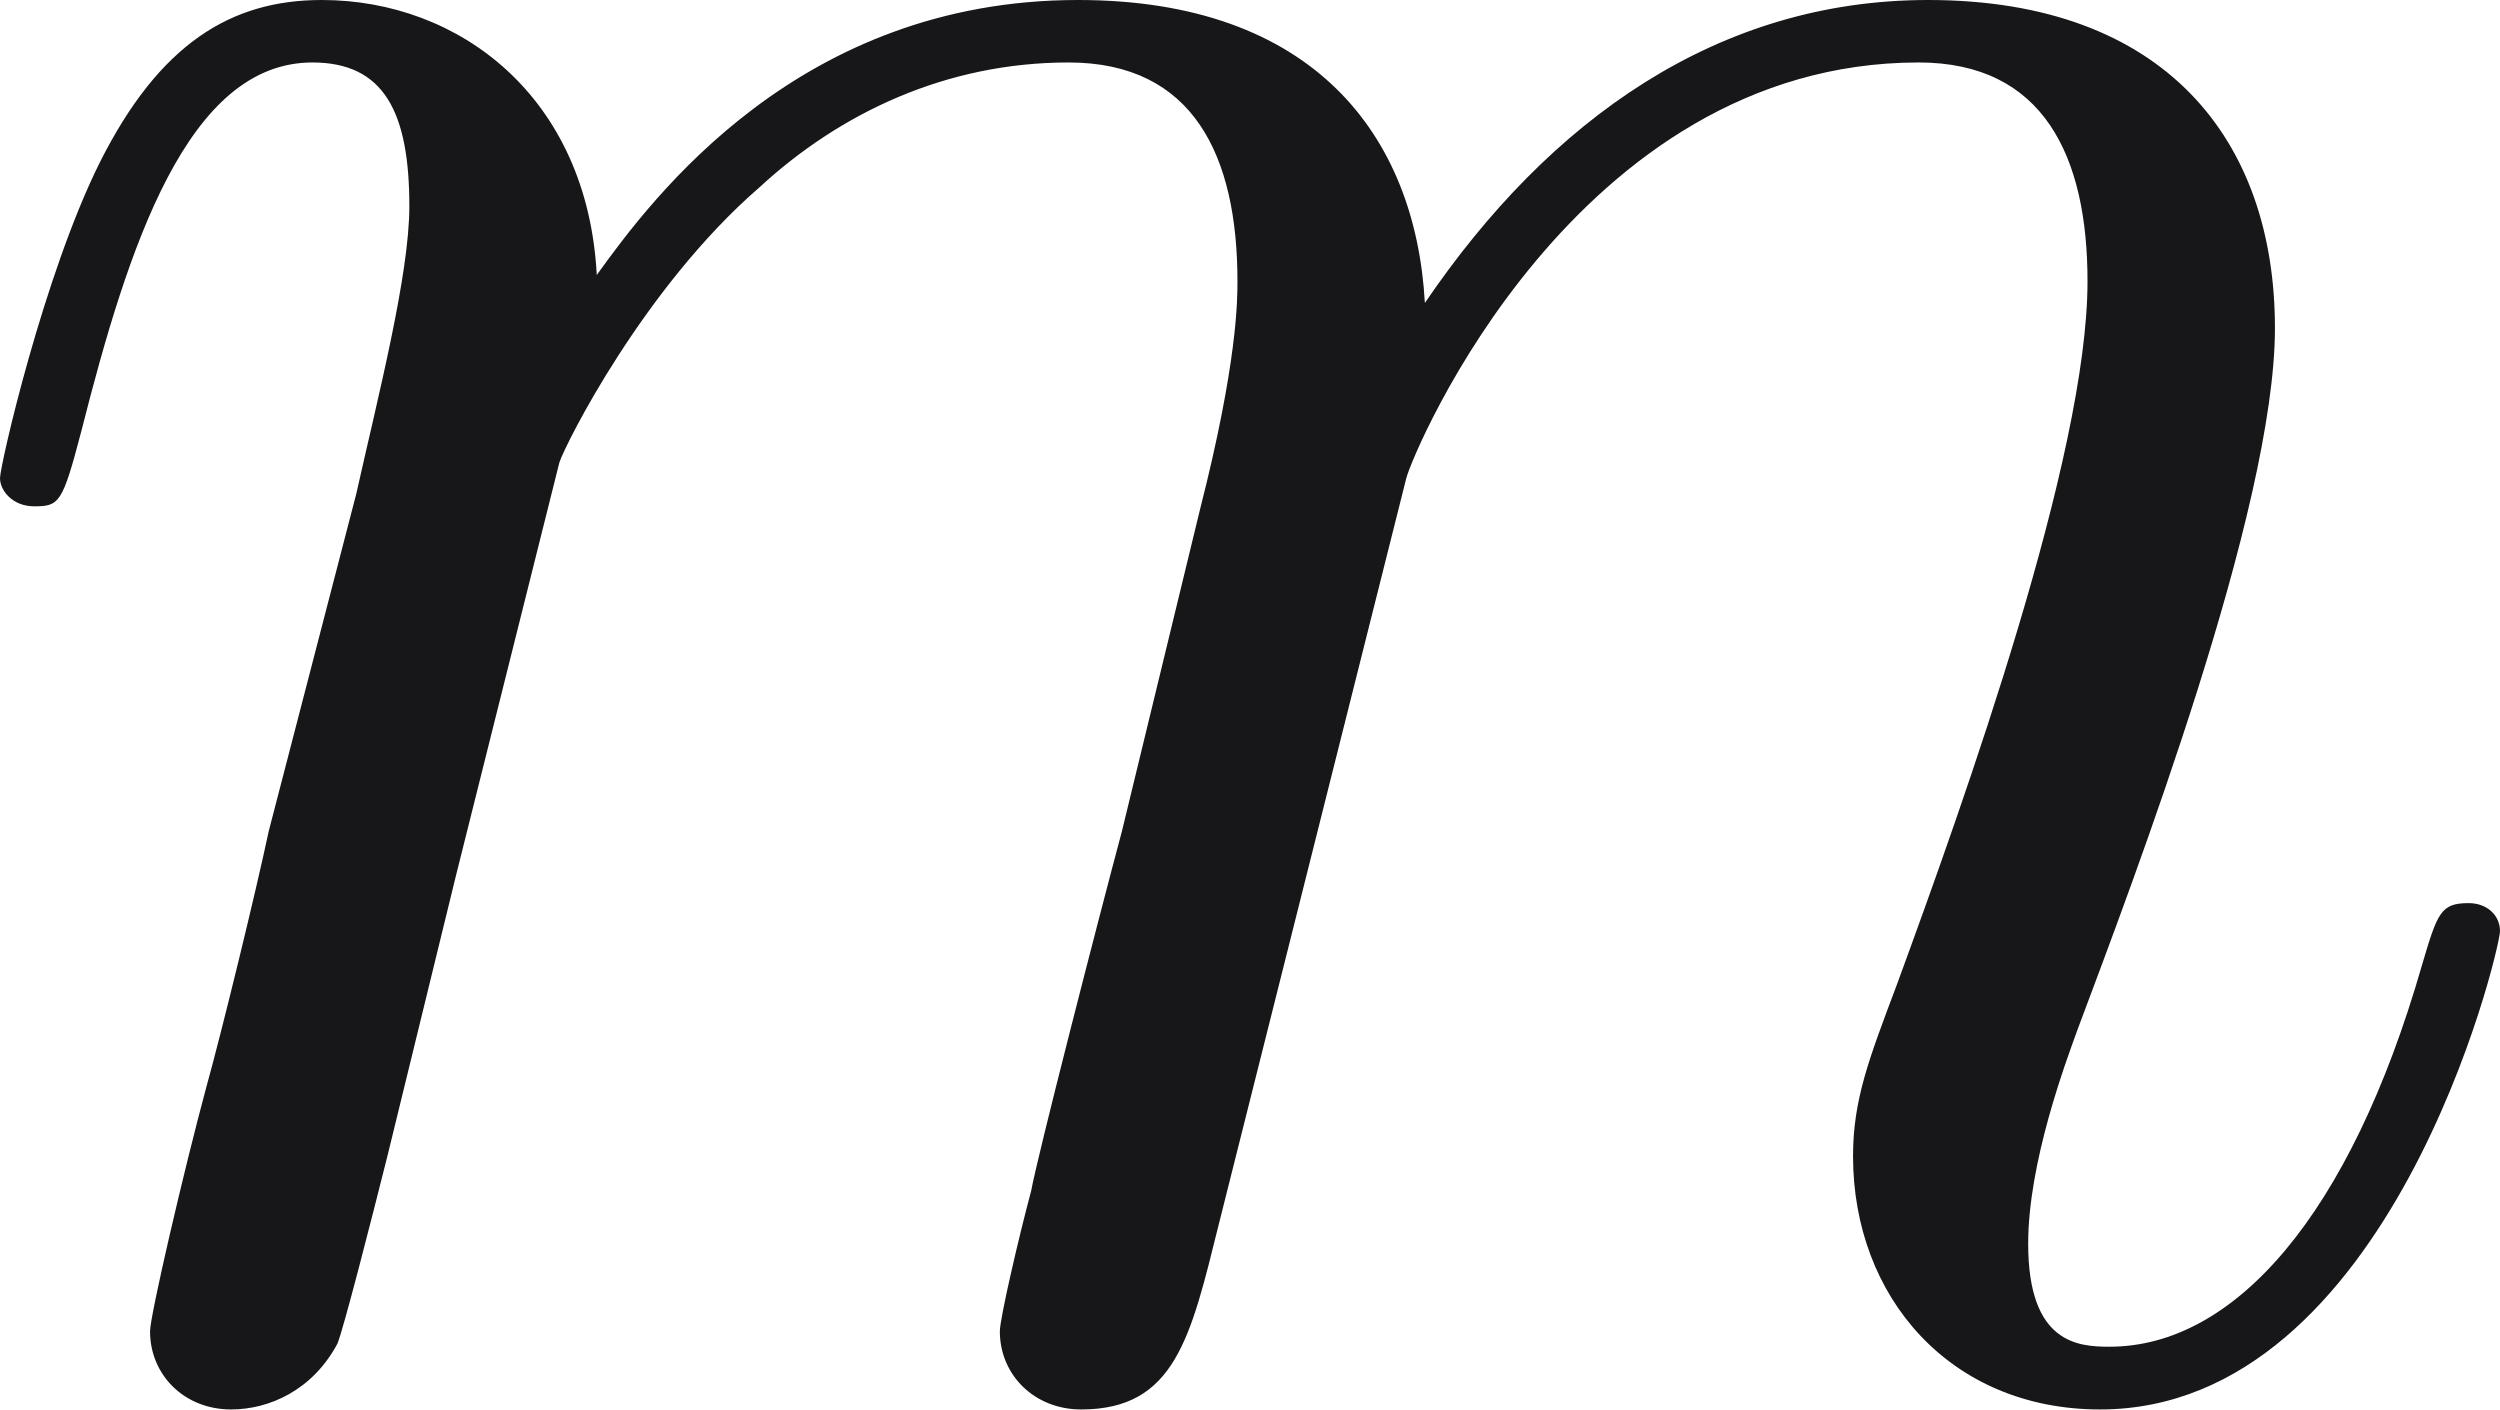
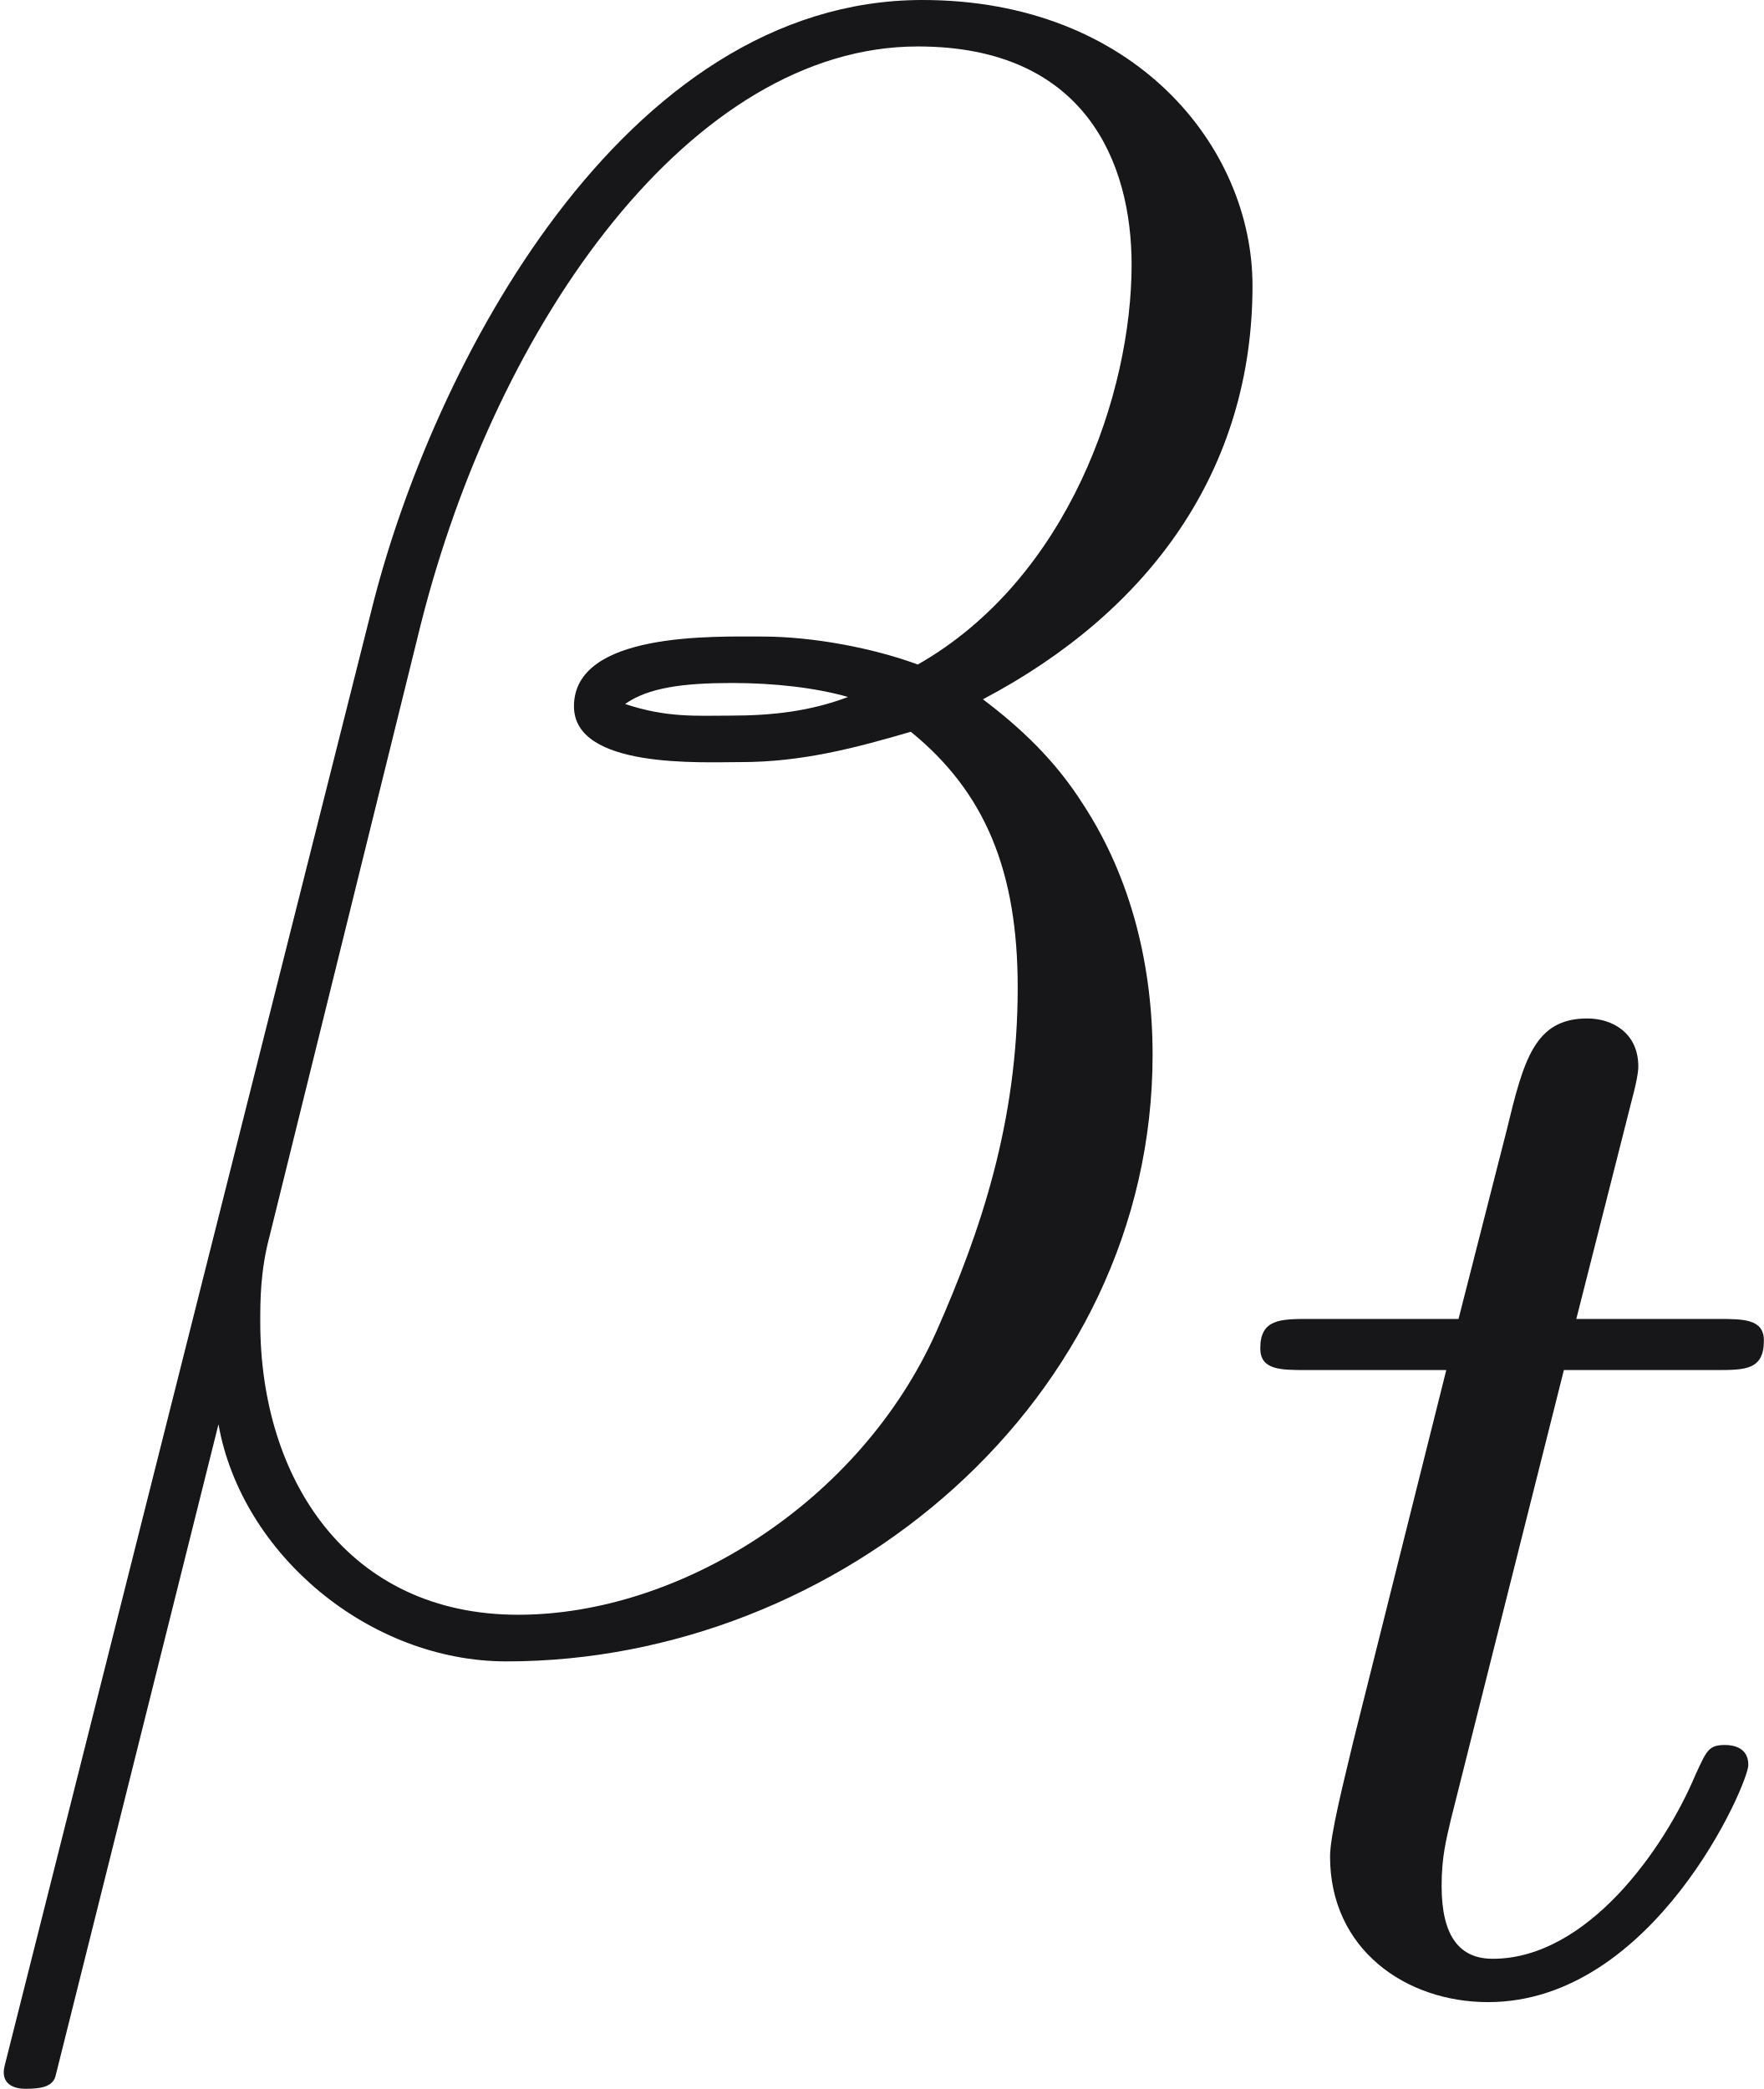
- <svg xmlns="http://www.w3.org/2000/svg" xmlns:xlink="http://www.w3.org/1999/xlink" version="1.1" width="9.564pt" height="5.392pt" viewBox=".323 -5.272 9.564 5.392" fill="#17171a">
+ <svg xmlns="http://www.w3.org/2000/svg" xmlns:xlink="http://www.w3.org/1999/xlink" version="1.1" width="9.075pt" height="10.748pt" viewBox=".323 -8.428 9.075 10.748" fill="#17171a">
  <defs>
-     <path id="g8-109" d="M2.463-3.503C2.487-3.575 2.786-4.172 3.228-4.555C3.539-4.842 3.945-5.033 4.411-5.033C4.89-5.033 5.057-4.674 5.057-4.196C5.057-4.125 5.057-3.885 4.914-3.324L4.615-2.092C4.519-1.733 4.292-.849 4.268-.717C4.22-.538 4.148-.227 4.148-.179C4.148-.012 4.28 .12 4.459 .12C4.818 .12 4.878-.155 4.985-.586L5.703-3.443C5.727-3.539 6.348-5.033 7.663-5.033C8.141-5.033 8.309-4.674 8.309-4.196C8.309-3.527 7.843-2.224 7.58-1.506C7.472-1.219 7.412-1.064 7.412-.849C7.412-.311 7.783 .12 8.357 .12C9.468 .12 9.887-1.638 9.887-1.71C9.887-1.769 9.839-1.817 9.767-1.817C9.66-1.817 9.648-1.781 9.588-1.578C9.313-.622 8.871-.12 8.393-.12C8.273-.12 8.082-.132 8.082-.514C8.082-.825 8.225-1.207 8.273-1.339C8.488-1.913 9.026-3.324 9.026-4.017C9.026-4.734 8.608-5.272 7.699-5.272C6.898-5.272 6.253-4.818 5.774-4.113C5.738-4.758 5.344-5.272 4.447-5.272C3.383-5.272 2.821-4.519 2.606-4.22C2.57-4.902 2.08-5.272 1.554-5.272C1.207-5.272 .933-5.105 .705-4.651C.49-4.22 .323-3.491 .323-3.443S.371-3.335 .454-3.335C.55-3.335 .562-3.347 .634-3.622C.813-4.328 1.04-5.033 1.518-5.033C1.793-5.033 1.889-4.842 1.889-4.483C1.889-4.22 1.769-3.754 1.686-3.383L1.351-2.092C1.303-1.865 1.172-1.327 1.112-1.112C1.028-.801 .897-.239 .897-.179C.897-.012 1.028 .12 1.207 .12C1.351 .12 1.518 .048 1.614-.132C1.638-.191 1.745-.61 1.805-.849L2.068-1.925L2.463-3.503Z" />
+     <path id="g7-116" d="M1.761-3.172H2.542C2.694-3.172 2.79-3.172 2.79-3.324C2.79-3.435 2.686-3.435 2.55-3.435H1.825L2.112-4.567C2.144-4.686 2.144-4.726 2.144-4.734C2.144-4.902 2.016-4.981 1.881-4.981C1.61-4.981 1.554-4.766 1.467-4.407L1.219-3.435H.454C.303-3.435 .199-3.435 .199-3.284C.199-3.172 .303-3.172 .438-3.172H1.156L.677-1.259C.63-1.06 .558-.781 .558-.669C.558-.191 .948 .08 1.371 .08C2.224 .08 2.71-1.044 2.71-1.14C2.71-1.227 2.638-1.243 2.59-1.243C2.503-1.243 2.495-1.211 2.439-1.092C2.279-.709 1.881-.143 1.395-.143C1.227-.143 1.132-.255 1.132-.518C1.132-.669 1.156-.757 1.18-.861L1.761-3.172Z" />
+     <path id="g8-12" d="M6.767-6.958C6.767-7.675 6.157-8.428 5.069-8.428C3.527-8.428 2.546-6.539 2.236-5.296L.347 2.2C.323 2.295 .395 2.319 .454 2.319C.538 2.319 .598 2.307 .61 2.248L1.447-1.1C1.566-.43 2.224 .12 2.929 .12C4.639 .12 6.253-1.219 6.253-3.001C6.253-3.455 6.145-3.909 5.894-4.292C5.75-4.519 5.571-4.686 5.38-4.83C6.241-5.284 6.767-6.013 6.767-6.958ZM4.686-4.842C4.495-4.77 4.304-4.746 4.077-4.746C3.909-4.746 3.754-4.734 3.539-4.806C3.658-4.89 3.838-4.914 4.089-4.914C4.304-4.914 4.519-4.89 4.686-4.842ZM6.145-7.066C6.145-6.408 5.822-5.452 5.045-5.009C4.818-5.093 4.507-5.153 4.244-5.153C3.993-5.153 3.276-5.177 3.276-4.794C3.276-4.471 3.933-4.507 4.136-4.507C4.447-4.507 4.722-4.579 5.009-4.663C5.392-4.352 5.559-3.945 5.559-3.347C5.559-2.654 5.368-2.092 5.141-1.578C4.746-.693 3.814-.12 2.989-.12C2.116-.12 1.662-.813 1.662-1.626C1.662-1.733 1.662-1.889 1.71-2.068L2.487-5.212C2.881-6.779 3.885-8.189 5.045-8.189C5.906-8.189 6.145-7.592 6.145-7.066Z" />
  </defs>
  <g id="page1">
-     <use x="0" y="0" xlink:href="#g8-109" />
+     <use x="0" y="0" xlink:href="#g8-12" />
+     <use x="6.608" y="1.793" xlink:href="#g7-116" />
  </g>
</svg>
